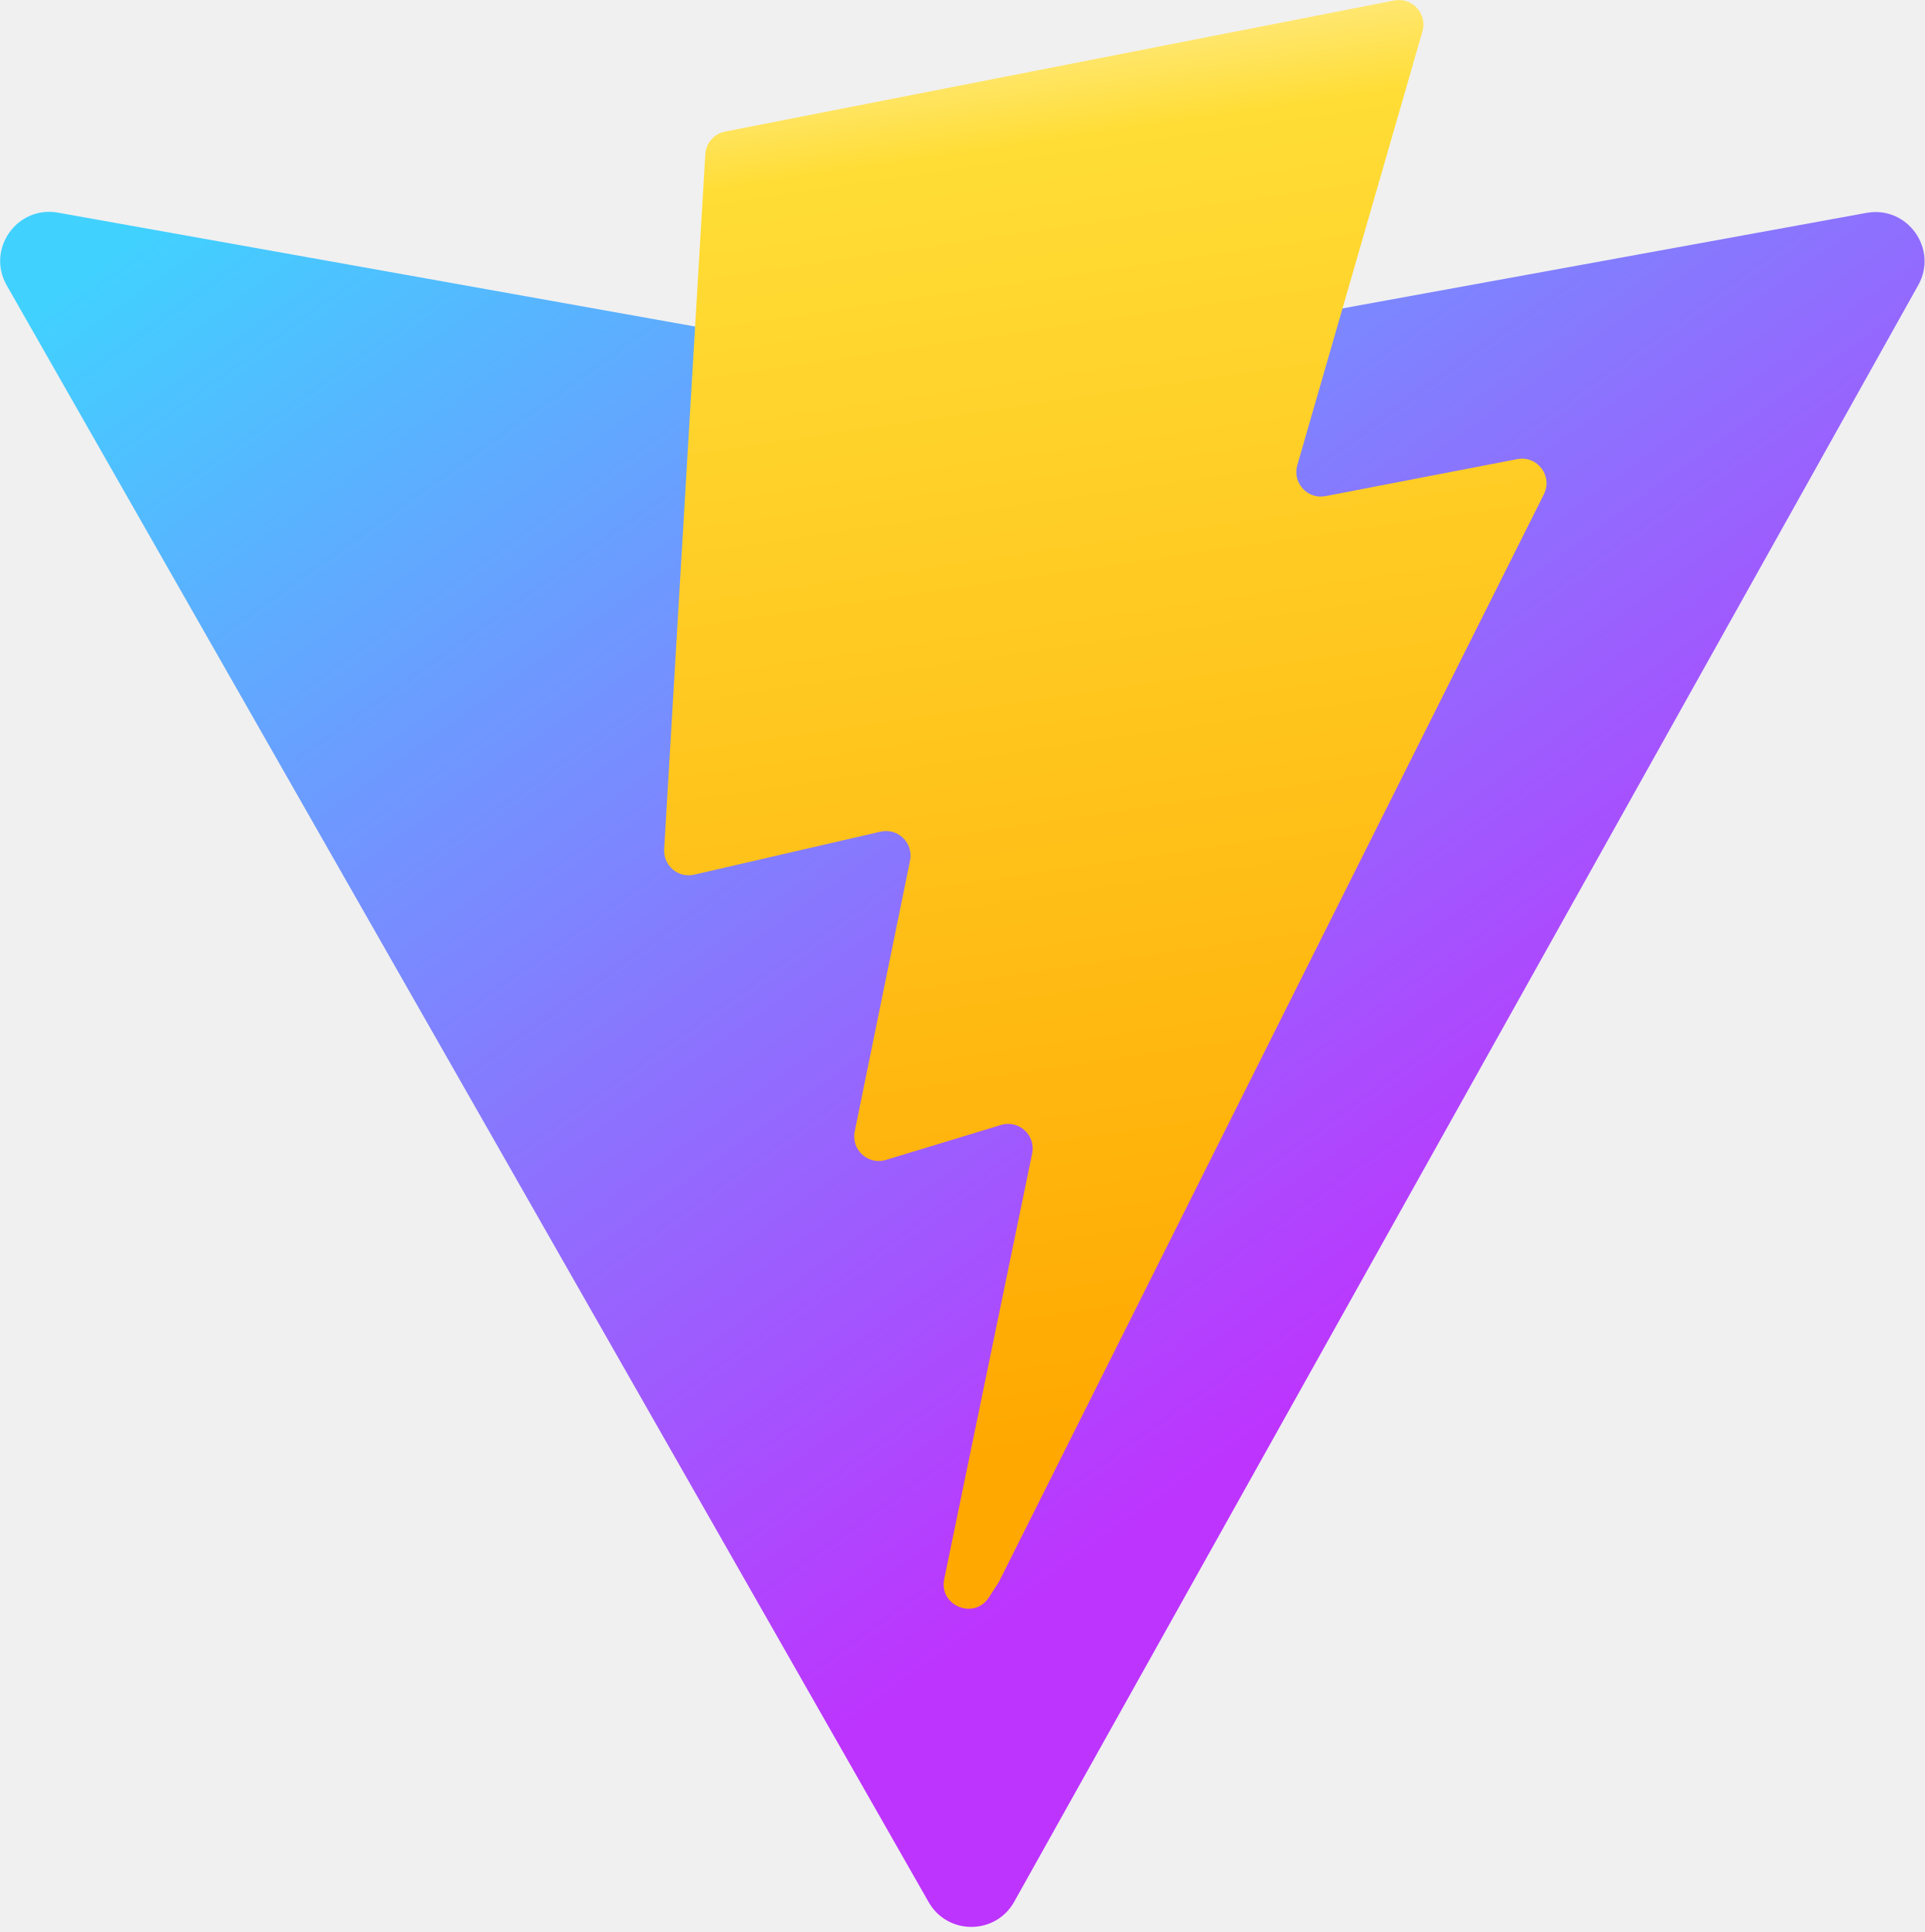
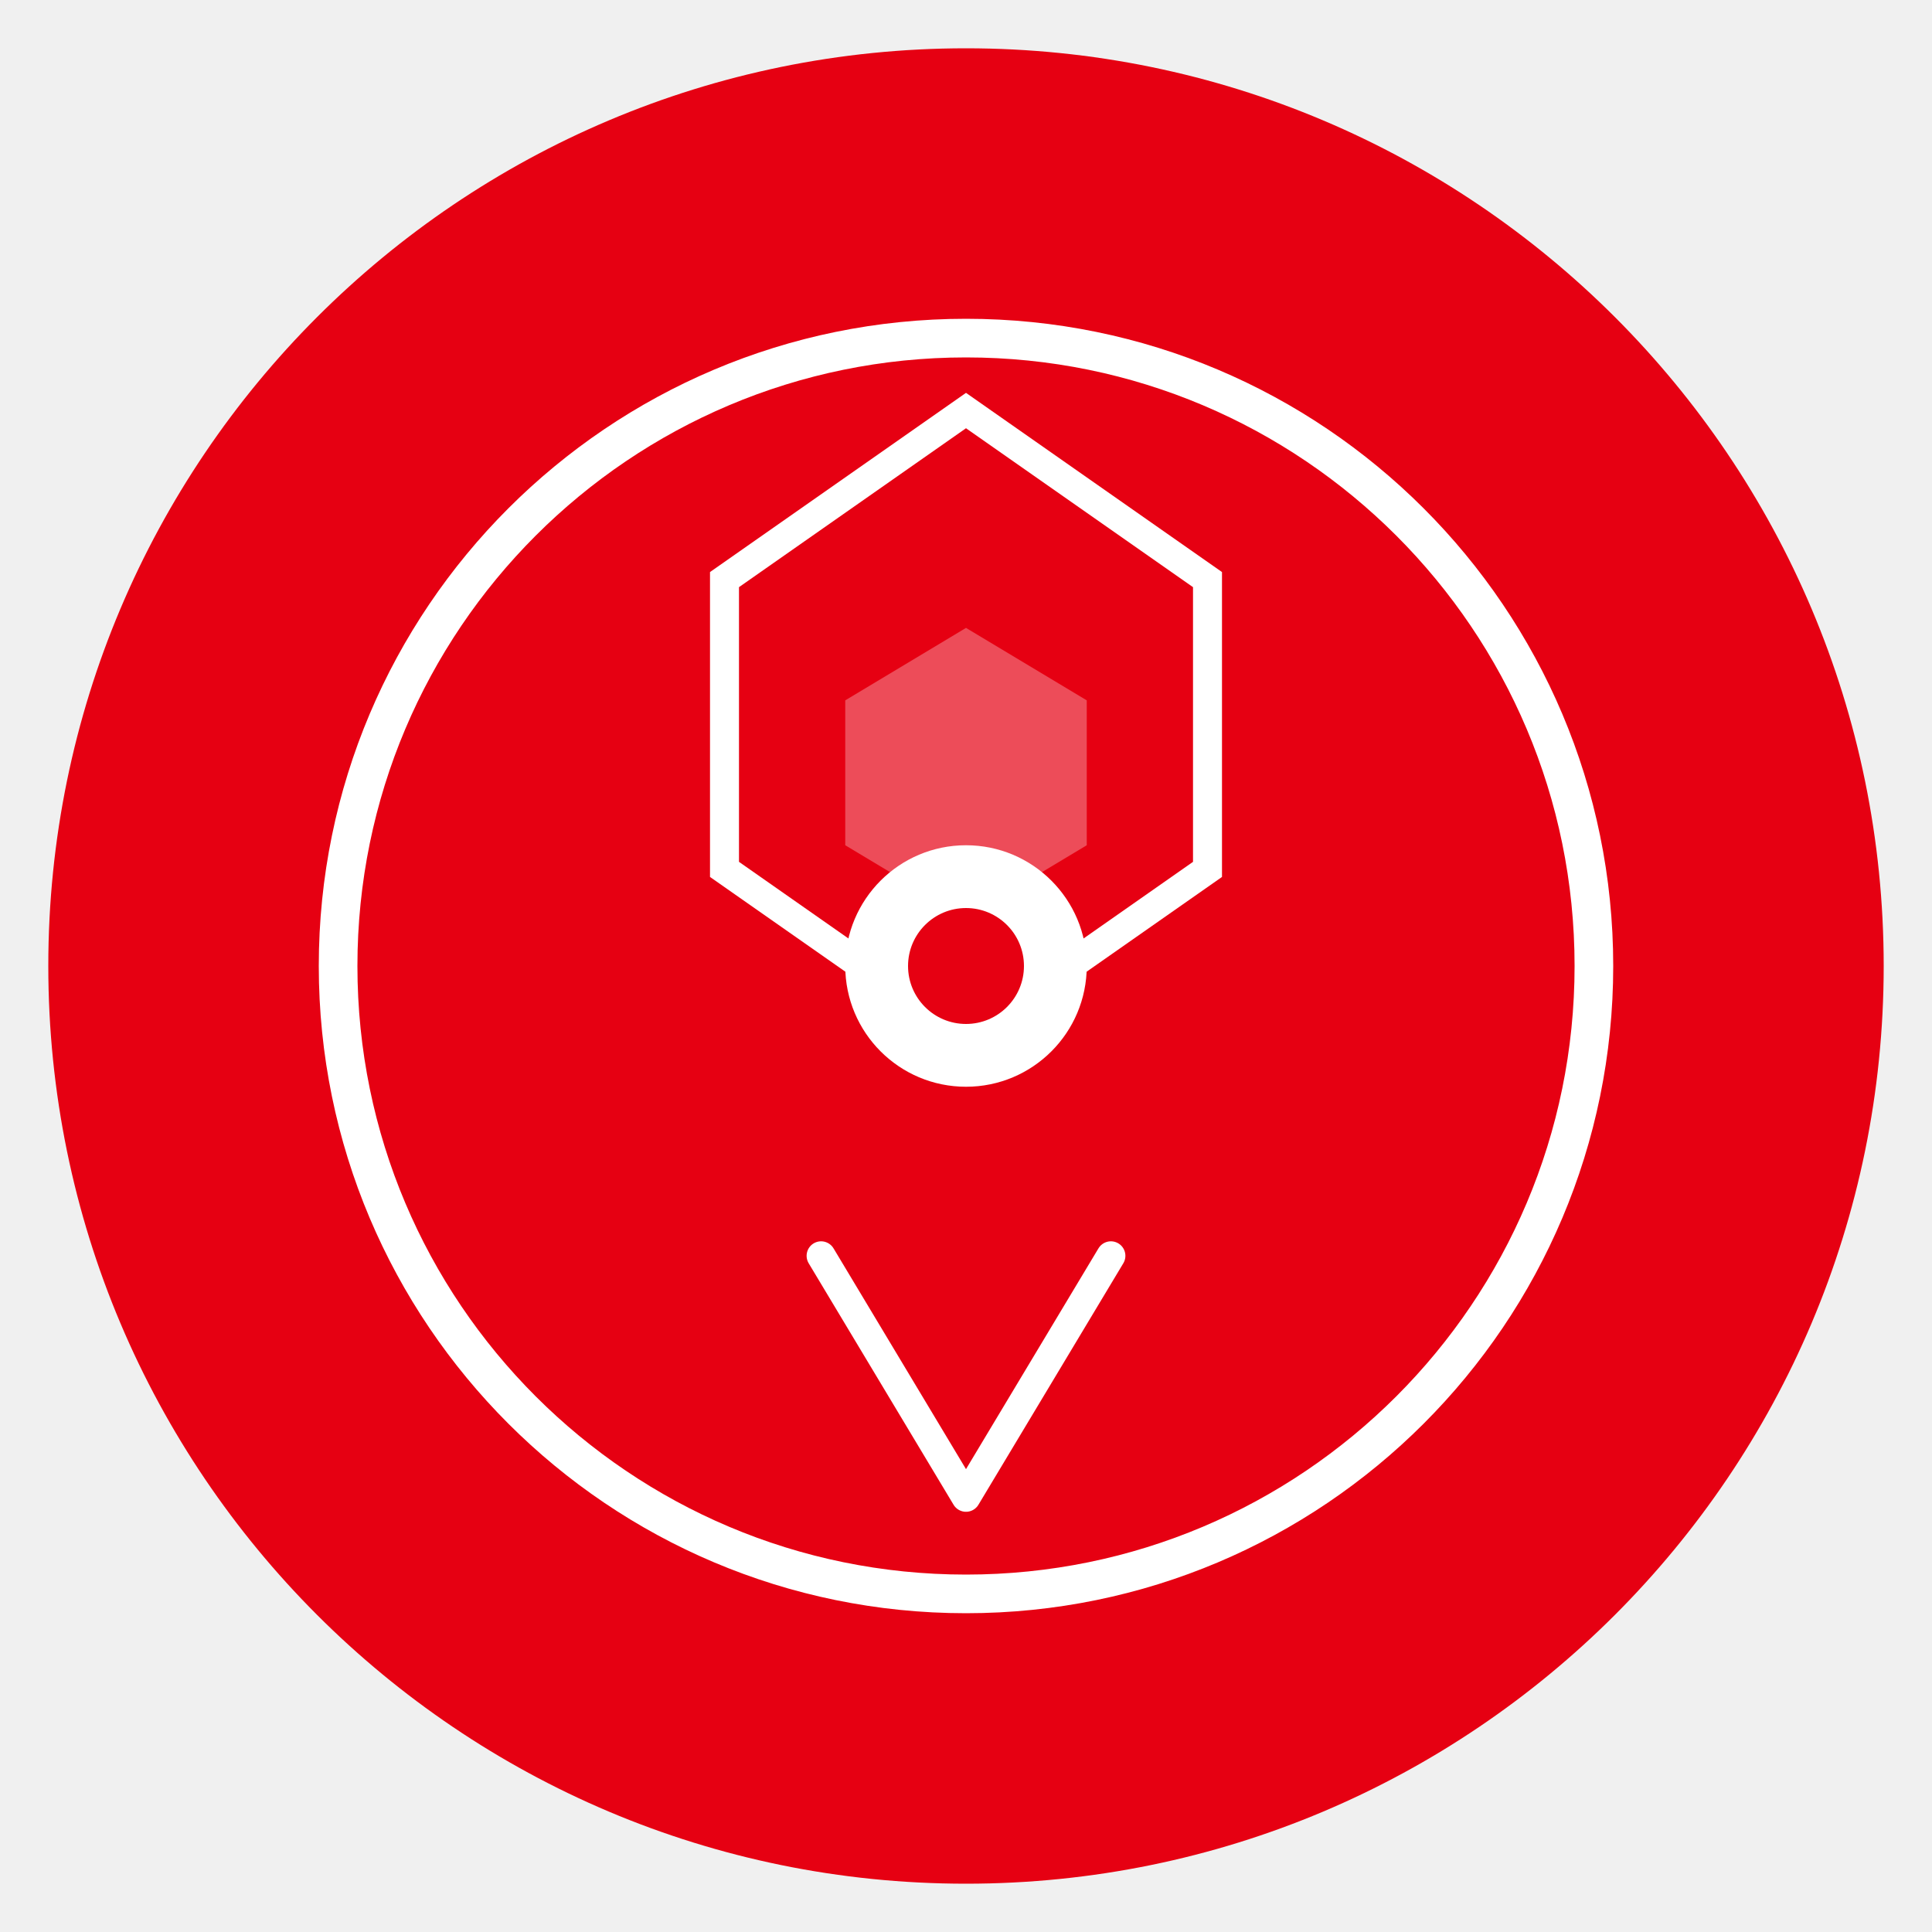
- <svg xmlns="http://www.w3.org/2000/svg" aria-hidden="true" role="img" class="iconify iconify--logos" width="31.88" height="32" preserveAspectRatio="xMidYMid meet" viewBox="0 0 256 257">
-   <defs>
-     <linearGradient id="IconifyId1813088fe1fbc01fb466" x1="-.828%" x2="57.636%" y1="7.652%" y2="78.411%">
-       <stop offset="0%" stop-color="#41D1FF" />
-       <stop offset="100%" stop-color="#BD34FE" />
-     </linearGradient>
-     <linearGradient id="IconifyId1813088fe1fbc01fb467" x1="43.376%" x2="50.316%" y1="2.242%" y2="89.03%">
-       <stop offset="0%" stop-color="#FFEA83" />
-       <stop offset="8.333%" stop-color="#FFDD35" />
-       <stop offset="100%" stop-color="#FFA800" />
-     </linearGradient>
-   </defs>
-   <path fill="url(#IconifyId1813088fe1fbc01fb466)" d="M255.153 37.938L134.897 252.976c-2.483 4.44-8.862 4.466-11.382.048L.875 37.958c-2.746-4.814 1.371-10.646 6.827-9.67l120.385 21.517a6.537 6.537 0 0 0 2.322-.004l117.867-21.483c5.438-.991 9.574 4.796 6.877 9.62Z" />
-   <path fill="url(#IconifyId1813088fe1fbc01fb467)" d="M185.432.063L96.44 17.501a3.268 3.268 0 0 0-2.634 3.014l-5.474 92.456a3.268 3.268 0 0 0 3.997 3.378l24.777-5.718c2.318-.535 4.413 1.507 3.936 3.838l-7.361 36.047c-.495 2.426 1.782 4.5 4.151 3.78l15.304-4.649c2.372-.72 4.652 1.36 4.15 3.788l-11.698 56.621c-.732 3.542 3.979 5.473 5.943 2.437l1.313-2.028l72.516-144.72c1.215-2.423-.88-5.186-3.54-4.672l-25.505 4.922c-2.396.462-4.435-1.77-3.759-4.114l16.646-57.705c.677-2.35-1.37-4.583-3.769-4.113Z" />
+ <svg xmlns="http://www.w3.org/2000/svg" viewBox="0 0 400 400" fill="none">
+   <circle cx="200" cy="200" r="190" fill="#e60012" />
+   <circle cx="200" cy="200" r="130" fill="none" stroke="white" stroke-width="8" />
+   <polygon points="200,85 250,120 250,180 200,215 150,180 150,120" fill="none" stroke="white" stroke-width="6" />
+   <polygon points="200,130 225,145 225,175 200,190 175,175 175,145" fill="white" opacity="0.3" />
+   <circle cx="200" cy="200" r="25" fill="white" />
+   <circle cx="200" cy="200" r="12" fill="#e60012" />
+   <path d="M170 260 L200 310 L230 260" stroke="white" stroke-width="6" fill="none" stroke-linecap="round" stroke-linejoin="round" />
</svg>
